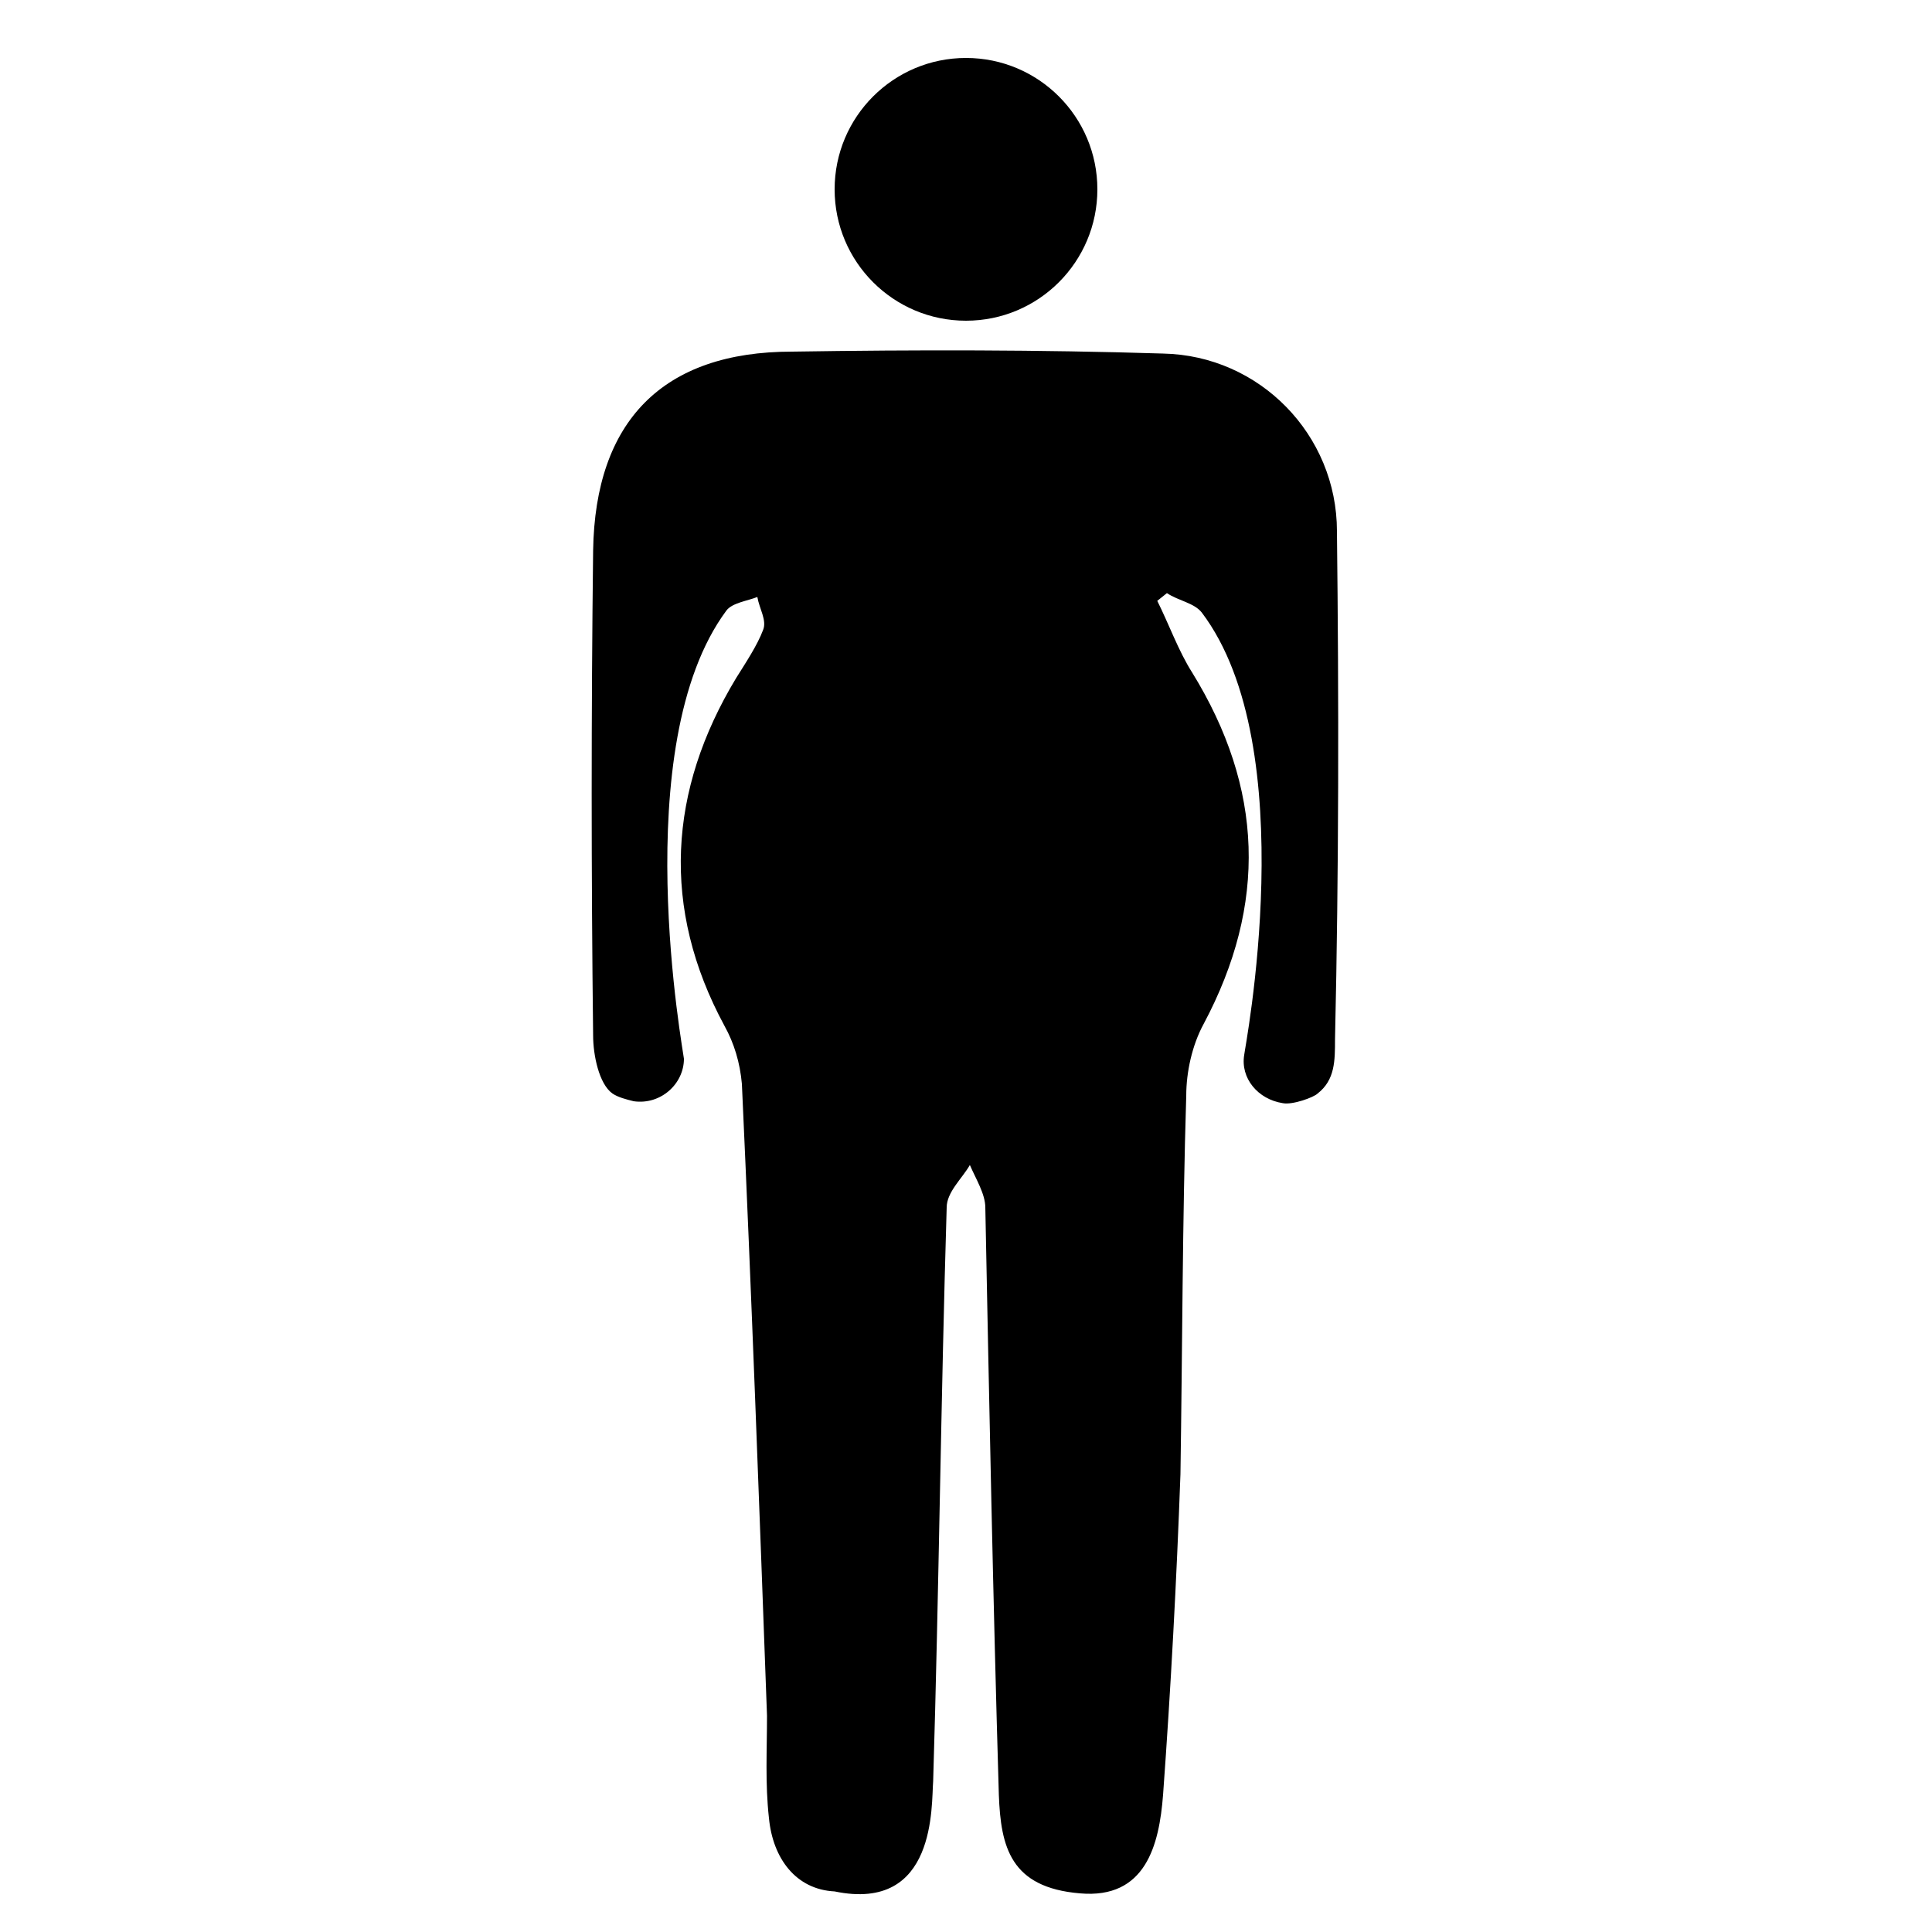
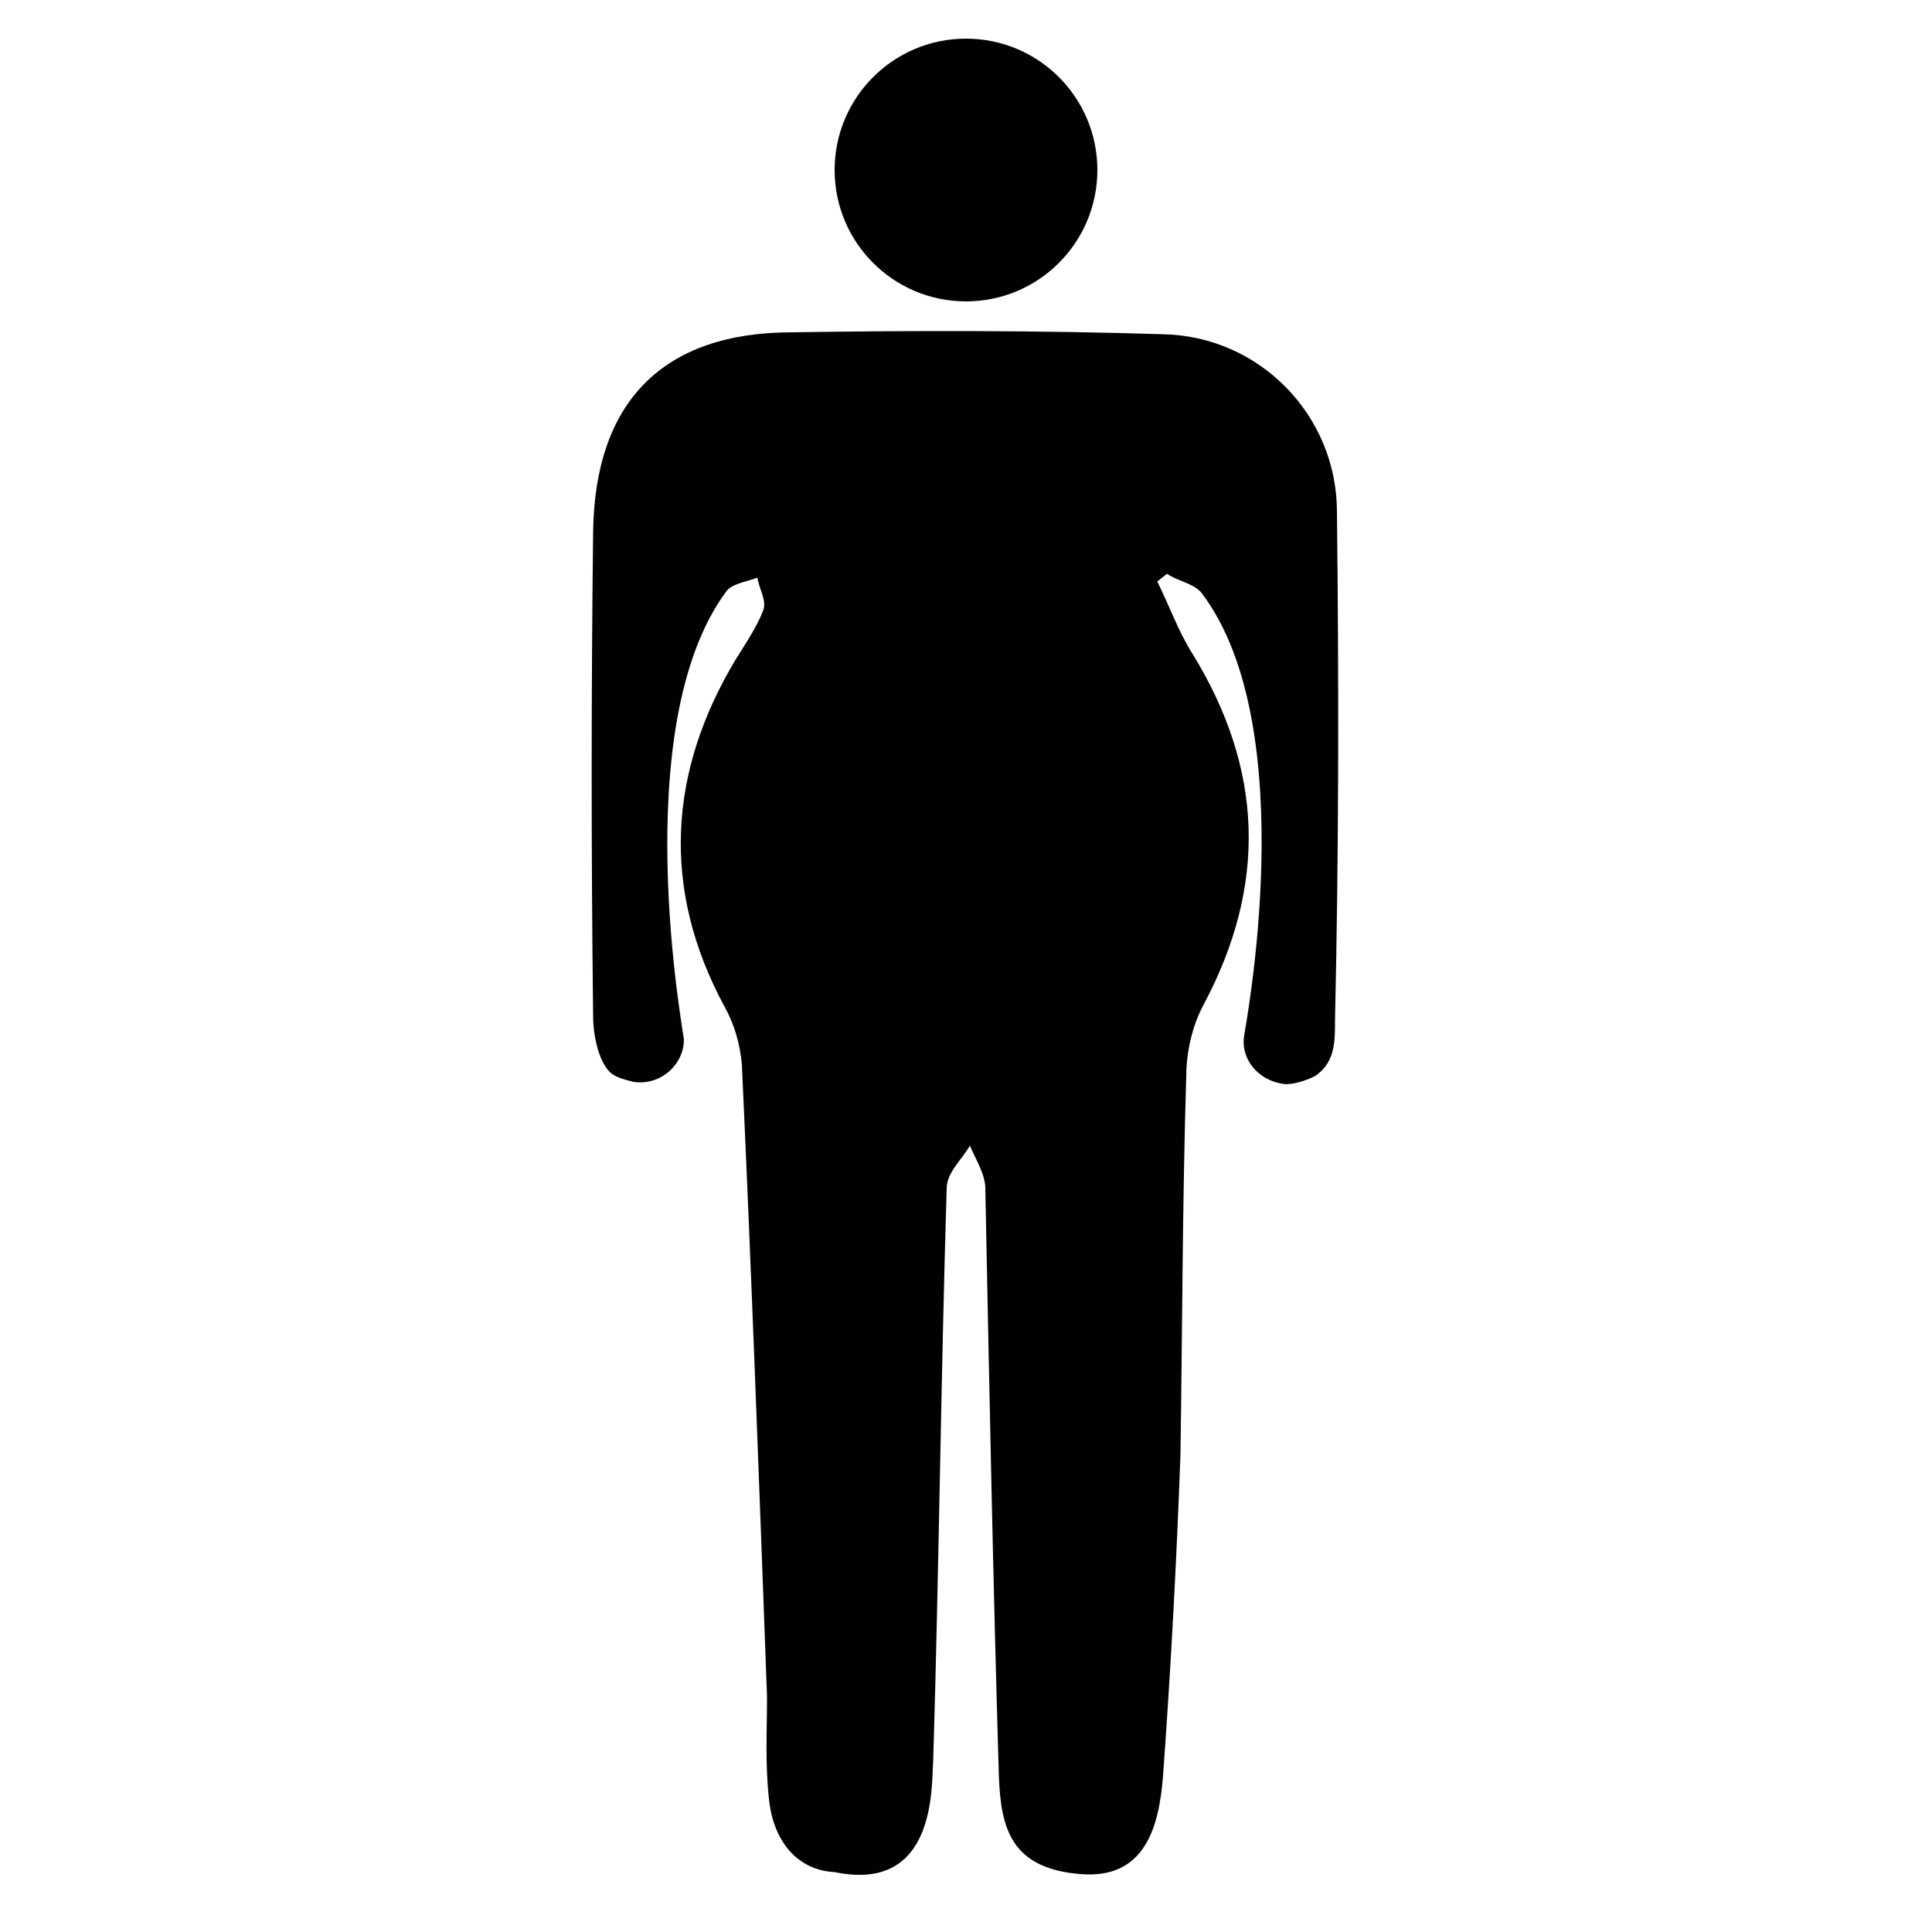
- <svg xmlns="http://www.w3.org/2000/svg" version="1.1" id="Layer_1" x="0px" y="0px" viewBox="75 75 100 100" style="enable-background:new 75 75 100 100;" xml:space="preserve">
-   <circle id="XMLID_2_" cx="125" cy="84.8" r="6.8" />
-   <path id="XMLID_3_" d="M134.9,106.1c0.6,1.2,1.1,2.6,1.8,3.7c3.7,6,3.9,12,0.6,18.2c-0.6,1.1-0.9,2.5-0.9,3.7  c-0.2,6.5-0.2,13.1-0.3,19.6c-0.2,5.5-0.5,11.1-0.9,16.6c-0.2,2.6-0.9,5.4-4.3,5.1c-3.6-0.3-4.1-2.4-4.2-5.1  c-0.3-10.1-0.5-20.3-0.7-30.4c0-0.7-0.5-1.5-0.8-2.2c-0.4,0.7-1.2,1.4-1.2,2.2c-0.3,9.9-0.4,19.8-0.7,29.7c-0.1,1.2,0.2,6.8-5.1,5.7  c-2-0.1-3.2-1.7-3.4-3.8c-0.2-1.8-0.1-3.5-0.1-5.3c-0.4-10.9-0.8-21.8-1.3-32.7c-0.1-1.1-0.4-2.1-0.9-3c-3.3-6.1-2.9-12.2,0.6-18  c0.5-0.8,1.1-1.7,1.4-2.5c0.2-0.5-0.2-1.1-0.3-1.7c-0.5,0.2-1.3,0.3-1.6,0.7c-5.2,7-2.2,23-2.2,23.2c0,1.3-1.2,2.4-2.6,2.2  c-0.4-0.1-0.8-0.2-1.1-0.4c-0.7-0.5-1-2-1-3c-0.1-8.4-0.1-16.7,0-25.1c0.1-6.7,3.6-10.3,10.3-10.3c6.4-0.1,12.8-0.1,19.2,0.1  c5,0.1,9,4.2,9,9.2c0.1,8.8,0.1,17.5-0.1,26.3c0,1.1,0,2.1-0.9,2.8c-0.2,0.2-1.3,0.6-1.8,0.5c-1.3-0.2-2.2-1.3-2-2.5  c0-0.2,3.1-15.9-2.2-22.9c-0.4-0.5-1.2-0.6-1.8-1L134.9,106.1z" />
+ <svg xmlns="http://www.w3.org/2000/svg" version="1.1" id="Layer_1" x="0px" y="0px" viewBox="0 0 100 100" style="enable-background:new 0 0 100 100;" xml:space="preserve">
+   <style type="text/css">
+ 	.st0{fill:#010101;}
+ </style>
+   <circle id="XMLID_2_" class="st0" cx="50" cy="8.8" r="6.8" />
+   <path id="XMLID_3_" class="st0" d="M59.9,30.1c0.6,1.2,1.1,2.6,1.8,3.7c3.7,6,3.9,12,0.6,18.2c-0.6,1.1-0.9,2.5-0.9,3.7  c-0.2,6.5-0.2,13.1-0.3,19.6c-0.2,5.5-0.5,11.1-0.9,16.6c-0.2,2.6-0.9,5.4-4.3,5.1c-3.6-0.3-4.1-2.4-4.2-5.1  c-0.3-10.1-0.5-20.3-0.7-30.4c0-0.7-0.5-1.5-0.8-2.2C49.8,60,49,60.7,49,61.5c-0.3,9.9-0.4,19.8-0.7,29.7c-0.1,1.2,0.2,6.8-5.1,5.7  c-2-0.1-3.2-1.7-3.4-3.8c-0.2-1.8-0.1-3.5-0.1-5.3c-0.4-10.9-0.8-21.8-1.3-32.7c-0.1-1.1-0.4-2.1-0.9-3c-3.3-6.1-2.9-12.2,0.6-18  c0.5-0.8,1.1-1.7,1.4-2.5c0.2-0.5-0.2-1.1-0.3-1.7c-0.5,0.2-1.3,0.3-1.6,0.7c-5.2,7-2.2,23-2.2,23.2c0,1.3-1.2,2.4-2.6,2.2  c-0.4-0.1-0.8-0.2-1.1-0.4c-0.7-0.5-1-2-1-3c-0.1-8.4-0.1-16.7,0-25.1c0.1-6.7,3.6-10.3,10.3-10.3c6.4-0.1,12.8-0.1,19.2,0.1  c5,0.1,9,4.2,9,9.2c0.1,8.8,0.1,17.5-0.1,26.3c0,1.1,0,2.1-0.9,2.8c-0.2,0.2-1.3,0.6-1.8,0.5c-1.3-0.2-2.2-1.3-2-2.5  c0-0.2,3.1-15.9-2.2-22.9c-0.4-0.5-1.2-0.6-1.8-1L59.9,30.1z" />
</svg>
